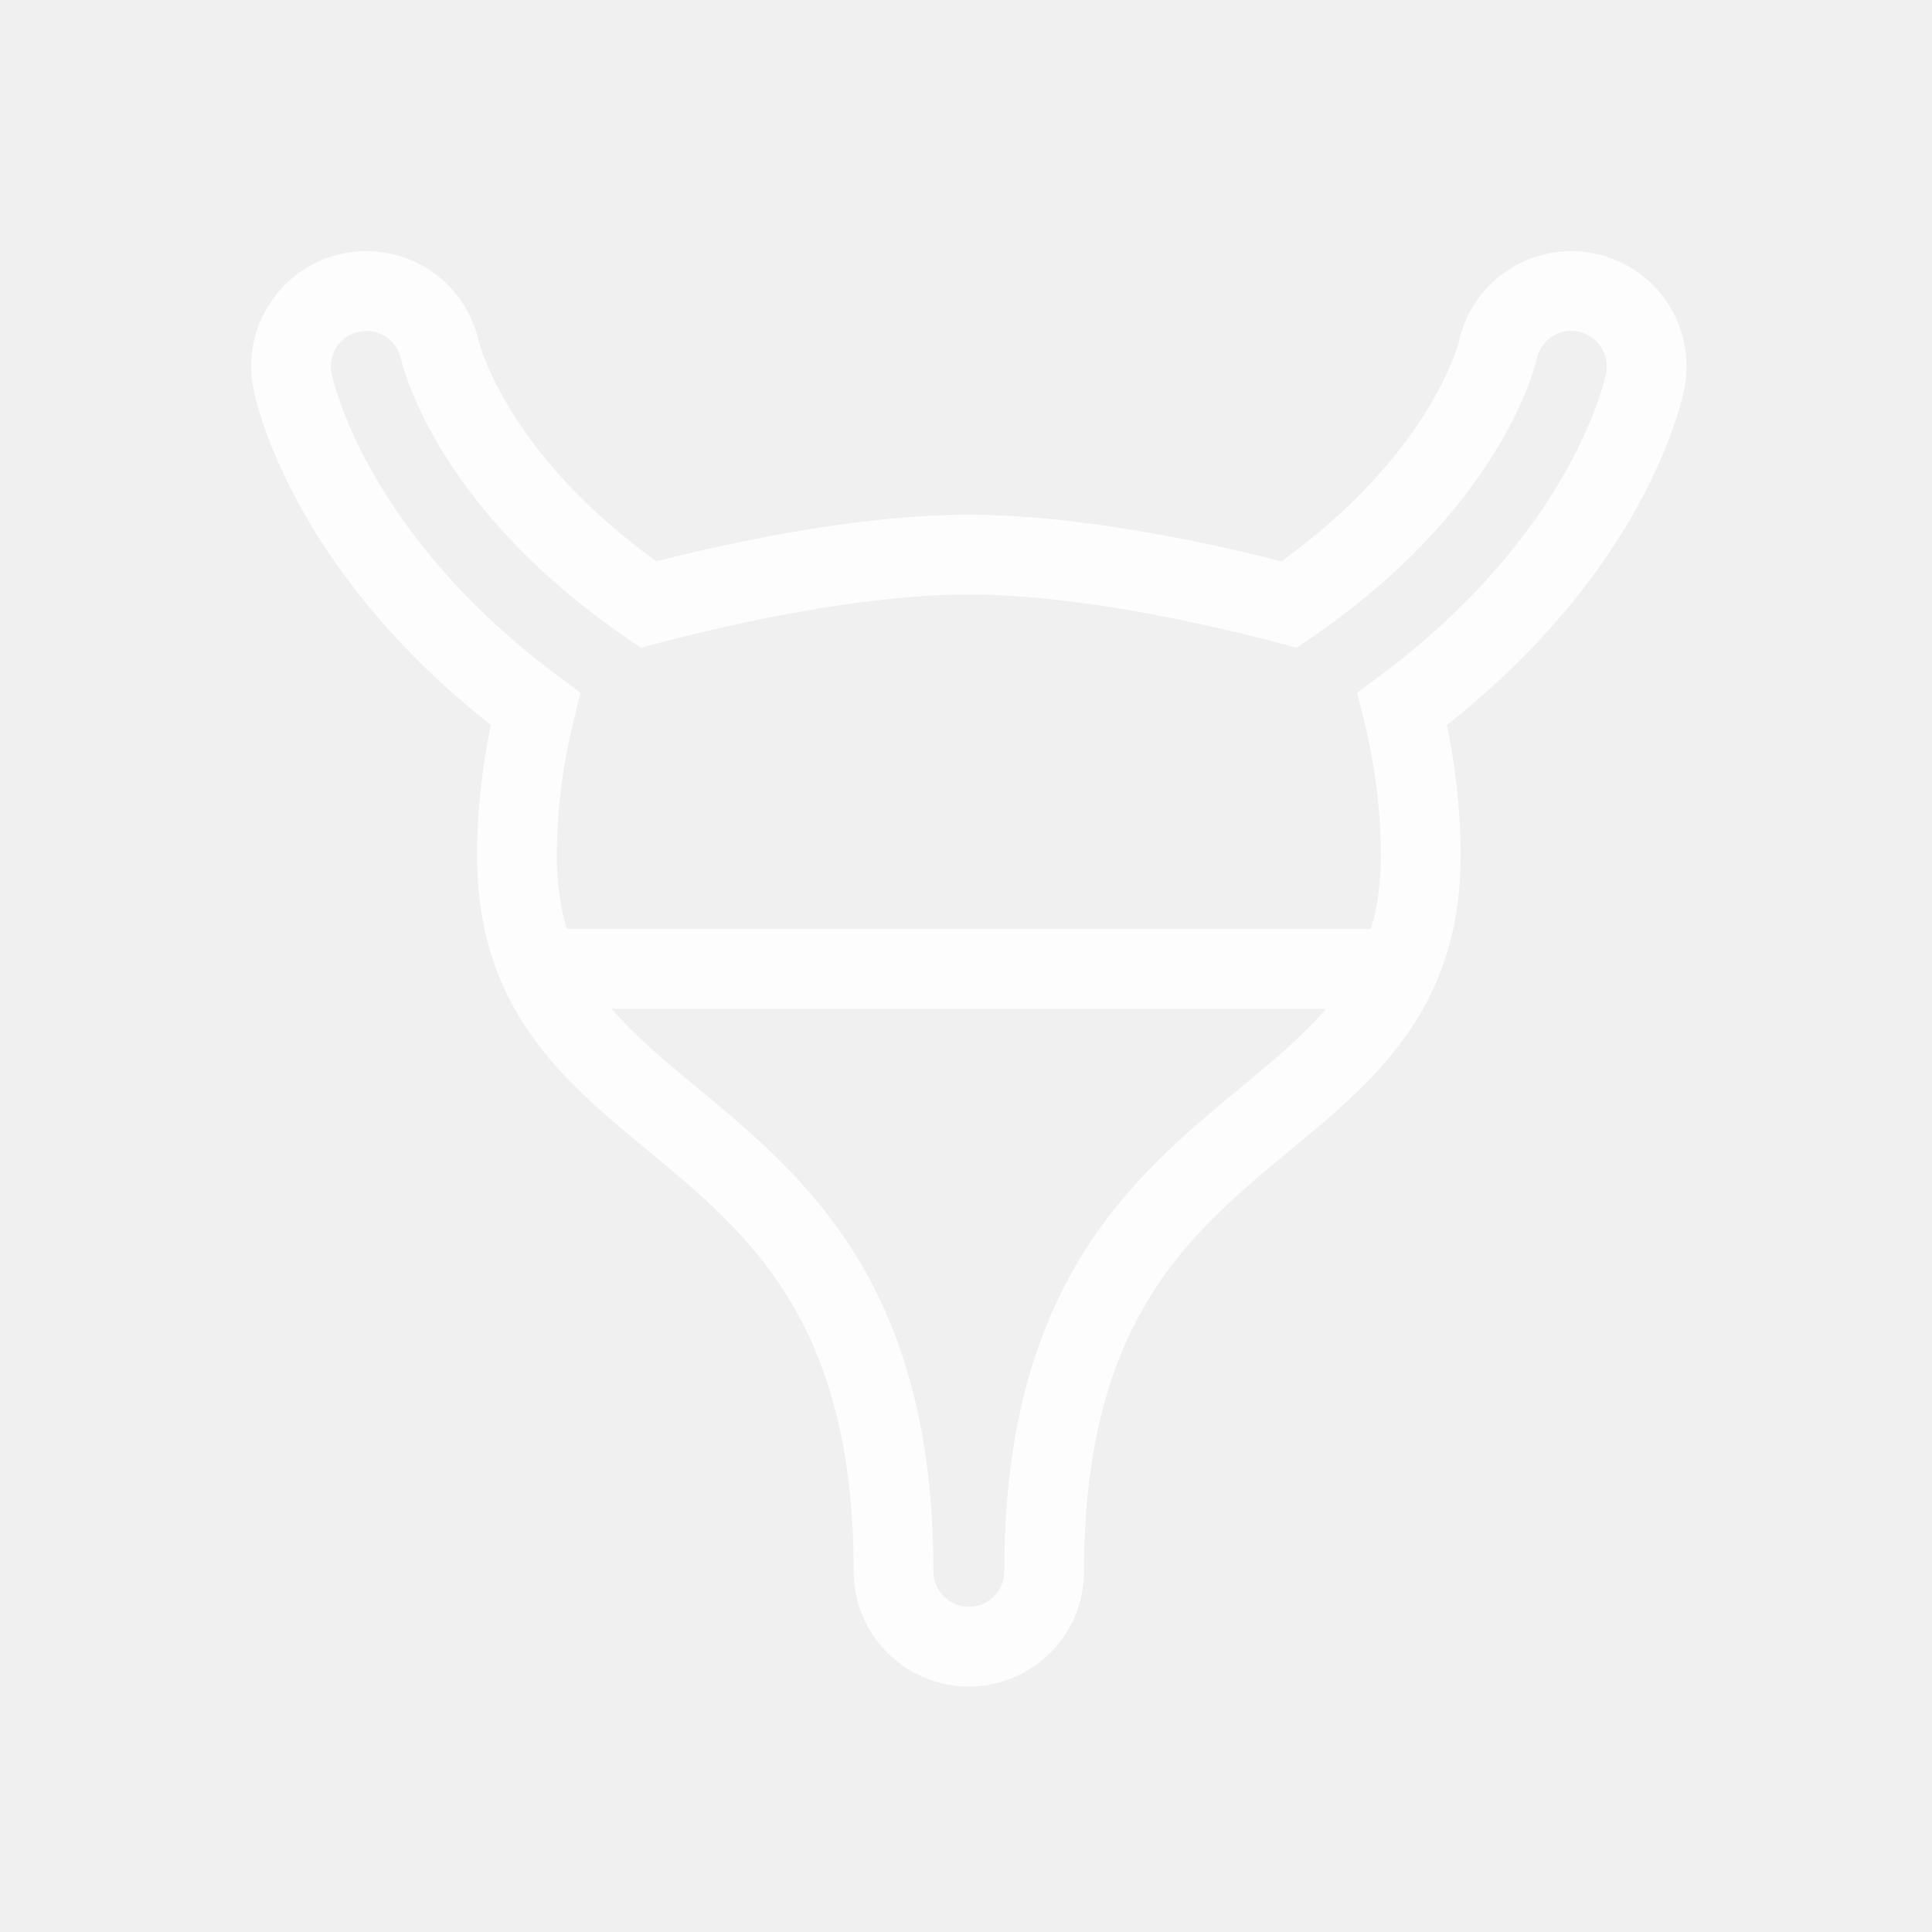
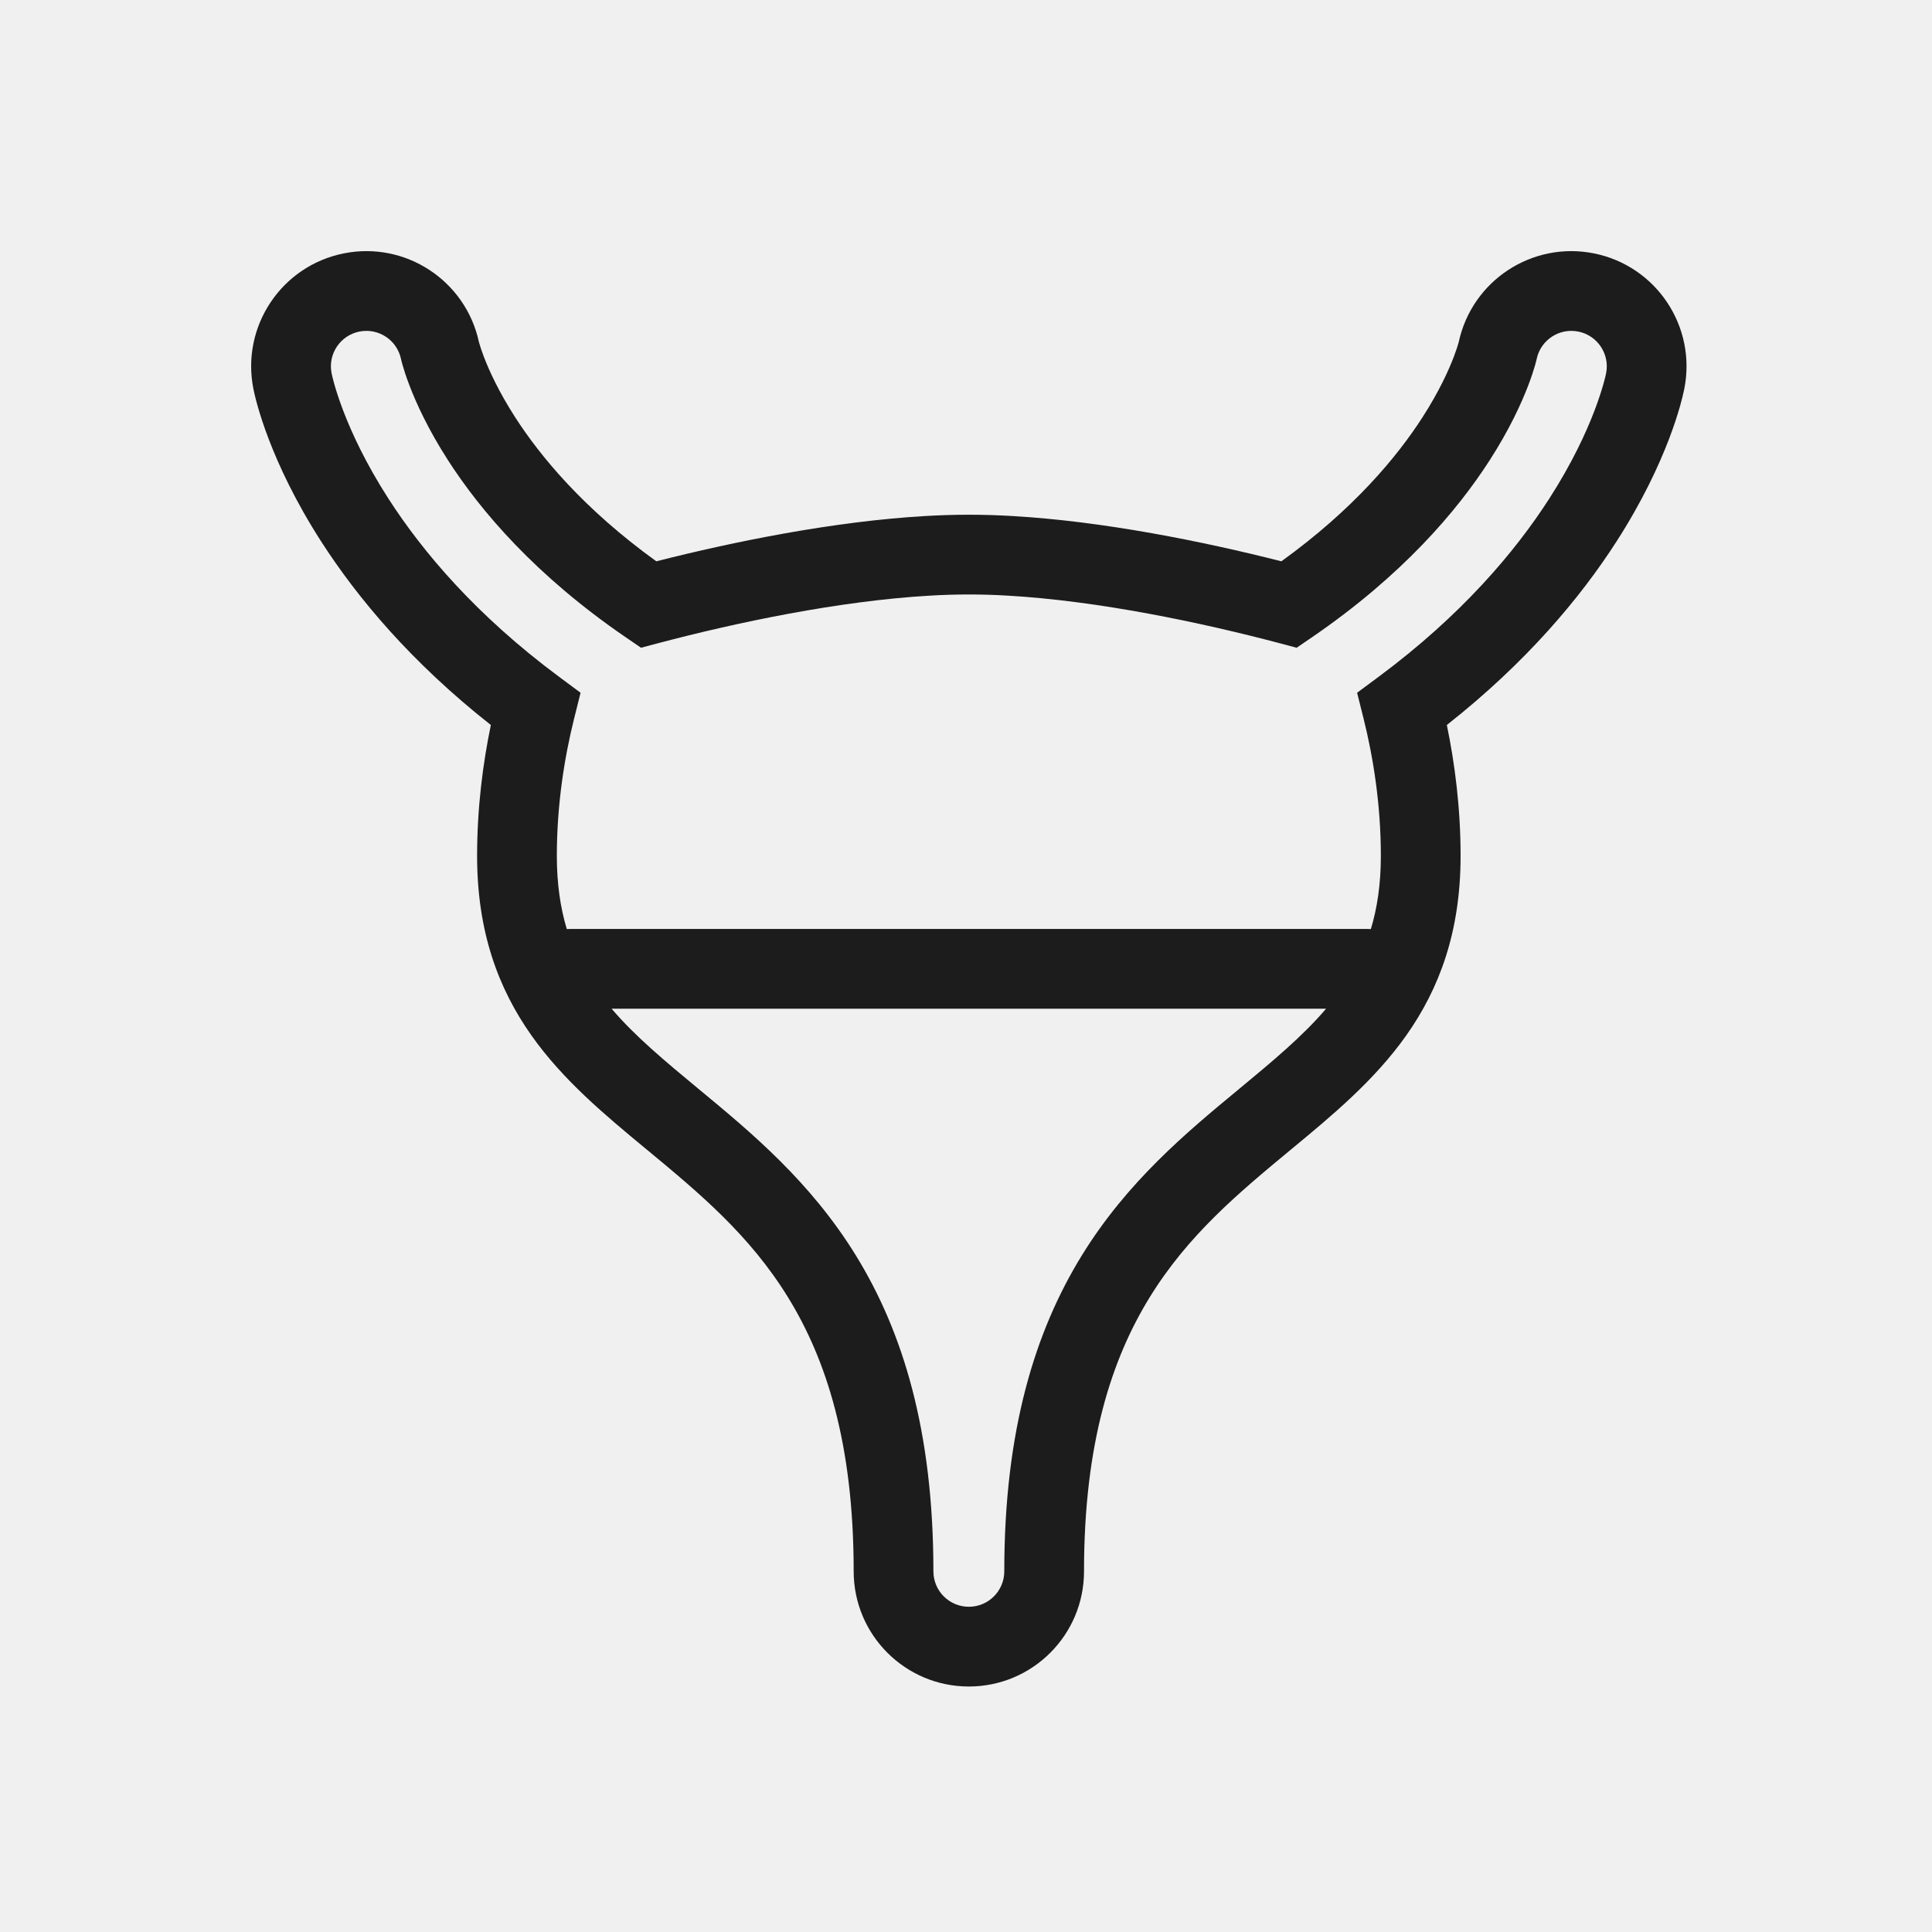
<svg xmlns="http://www.w3.org/2000/svg" width="92" height="92" viewBox="0 0 92 92" fill="none">
-   <path fill-rule="evenodd" clip-rule="evenodd" d="M16.369 12.066C19.309 11.478 22.169 13.358 22.804 16.277C22.808 16.289 22.814 16.313 22.823 16.346C22.855 16.458 22.923 16.681 23.044 16.998C23.286 17.631 23.738 18.634 24.524 19.858C25.741 21.75 27.803 24.239 31.253 26.729C34.955 25.788 39.711 24.824 44.057 24.573C44.742 24.532 45.435 24.511 46.136 24.511C46.836 24.511 47.529 24.532 48.214 24.573C52.559 24.824 57.315 25.788 61.018 26.729C64.468 24.239 66.53 21.75 67.746 19.858C68.533 18.634 68.984 17.631 69.226 16.998C69.347 16.681 69.416 16.458 69.448 16.346C69.457 16.313 69.463 16.289 69.466 16.277C70.102 13.358 72.962 11.478 75.901 12.066C78.872 12.66 80.798 15.549 80.204 18.52L80.2 18.539C80.151 18.771 80.099 18.994 80.001 19.341C79.886 19.747 79.716 20.28 79.473 20.916C78.986 22.188 78.205 23.875 76.974 25.79C75.252 28.468 72.683 31.541 68.897 34.524C69.274 36.337 69.552 38.466 69.552 40.755C69.552 44.353 68.551 47.064 66.959 49.314C65.446 51.453 63.424 53.127 61.532 54.692L61.44 54.768C58.956 56.825 56.567 58.818 54.743 61.783C52.944 64.706 51.62 68.709 51.62 74.825C51.62 77.854 49.165 80.31 46.136 80.31C43.106 80.31 40.651 77.854 40.651 74.825C40.651 68.709 39.327 64.706 37.528 61.783C35.704 58.818 33.315 56.825 30.831 54.768L30.738 54.692C28.847 53.127 26.825 51.453 25.312 49.314C23.72 47.064 22.719 44.353 22.719 40.755C22.719 38.466 22.997 36.337 23.374 34.524C19.587 31.541 17.019 28.468 15.297 25.79C14.066 23.875 13.285 22.188 12.798 20.916C12.555 20.28 12.385 19.747 12.27 19.341C12.212 19.137 12.168 18.965 12.135 18.828L12.131 18.812L12.071 18.54L12.067 18.52C11.473 15.549 13.399 12.66 16.369 12.066ZM17.114 15.789C18.022 15.607 18.905 16.191 19.096 17.095L19.101 17.119L19.108 17.149L19.109 17.152C19.119 17.191 19.134 17.253 19.157 17.337L19.17 17.383C19.231 17.596 19.334 17.927 19.498 18.354C19.824 19.209 20.39 20.448 21.33 21.911C22.888 24.334 25.496 27.403 29.807 30.354L30.525 30.845L31.365 30.622C35.062 29.645 39.952 28.613 44.278 28.364L44.283 28.364C44.893 28.327 45.511 28.308 46.136 28.308C46.76 28.308 47.378 28.327 47.988 28.364L47.993 28.364C52.319 28.613 57.209 29.645 60.906 30.622L61.746 30.845L62.464 30.354C66.775 27.403 69.383 24.334 70.941 21.911C71.881 20.448 72.447 19.209 72.773 18.354C72.936 17.927 73.04 17.596 73.101 17.383C73.131 17.276 73.151 17.198 73.162 17.152L73.163 17.148L73.17 17.119L73.175 17.095C73.365 16.191 74.249 15.607 75.157 15.789C76.068 15.971 76.66 16.856 76.483 17.767C76.451 17.916 76.419 18.054 76.348 18.304C76.261 18.608 76.127 19.034 75.926 19.56C75.524 20.611 74.857 22.061 73.78 23.736C72.148 26.274 69.594 29.301 65.643 32.232L64.624 32.988L64.932 34.218C65.384 36.024 65.755 38.295 65.755 40.755C65.755 42.095 65.583 43.238 65.279 44.242C65.227 44.238 65.175 44.236 65.122 44.236H27.149C27.096 44.236 27.043 44.238 26.991 44.242C26.688 43.238 26.516 42.095 26.516 40.755C26.516 38.295 26.887 36.024 27.339 34.218L27.646 32.988L26.628 32.232C22.677 29.301 20.122 26.274 18.491 23.736C17.414 22.061 16.747 20.611 16.345 19.56C16.144 19.034 16.009 18.608 15.923 18.304L15.916 18.28C15.879 18.147 15.851 18.038 15.831 17.955L15.787 17.758C15.614 16.85 16.206 15.971 17.114 15.789ZM29.123 48.033C30.231 49.333 31.626 50.497 33.252 51.843L33.322 51.901C35.755 53.915 38.587 56.258 40.762 59.793C42.984 63.403 44.448 68.119 44.448 74.825C44.448 75.757 45.203 76.513 46.136 76.513C47.068 76.513 47.823 75.757 47.823 74.825C47.823 68.119 49.287 63.403 51.509 59.793C53.684 56.258 56.516 53.915 58.949 51.901L59.019 51.843C60.645 50.497 62.04 49.333 63.148 48.033H29.123Z" fill="white" fill-opacity="0.88" />
+   <path fill-rule="evenodd" clip-rule="evenodd" d="M16.369 12.066C19.309 11.478 22.169 13.358 22.804 16.277C22.808 16.289 22.814 16.313 22.823 16.346C22.855 16.458 22.923 16.681 23.044 16.998C23.286 17.631 23.738 18.634 24.524 19.858C25.741 21.75 27.803 24.239 31.253 26.729C34.955 25.788 39.711 24.824 44.057 24.573C44.742 24.532 45.435 24.511 46.136 24.511C46.836 24.511 47.529 24.532 48.214 24.573C52.559 24.824 57.315 25.788 61.018 26.729C64.468 24.239 66.53 21.75 67.746 19.858C68.533 18.634 68.984 17.631 69.226 16.998C69.347 16.681 69.416 16.458 69.448 16.346C69.457 16.313 69.463 16.289 69.466 16.277C70.102 13.358 72.962 11.478 75.901 12.066C78.872 12.66 80.798 15.549 80.204 18.52L80.2 18.539C80.151 18.771 80.099 18.994 80.001 19.341C79.886 19.747 79.716 20.28 79.473 20.916C78.986 22.188 78.205 23.875 76.974 25.79C75.252 28.468 72.683 31.541 68.897 34.524C69.274 36.337 69.552 38.466 69.552 40.755C69.552 44.353 68.551 47.064 66.959 49.314C65.446 51.453 63.424 53.127 61.532 54.692L61.44 54.768C58.956 56.825 56.567 58.818 54.743 61.783C52.944 64.706 51.62 68.709 51.62 74.825C51.62 77.854 49.165 80.31 46.136 80.31C43.106 80.31 40.651 77.854 40.651 74.825C40.651 68.709 39.327 64.706 37.528 61.783C35.704 58.818 33.315 56.825 30.831 54.768L30.738 54.692C28.847 53.127 26.825 51.453 25.312 49.314C23.72 47.064 22.719 44.353 22.719 40.755C22.719 38.466 22.997 36.337 23.374 34.524C19.587 31.541 17.019 28.468 15.297 25.79C14.066 23.875 13.285 22.188 12.798 20.916C12.555 20.28 12.385 19.747 12.27 19.341C12.212 19.137 12.168 18.965 12.135 18.828L12.131 18.812L12.071 18.54L12.067 18.52C11.473 15.549 13.399 12.66 16.369 12.066ZM17.114 15.789C18.022 15.607 18.905 16.191 19.096 17.095L19.101 17.119L19.108 17.149L19.109 17.152C19.119 17.191 19.134 17.253 19.157 17.337L19.17 17.383C19.231 17.596 19.334 17.927 19.498 18.354C19.824 19.209 20.39 20.448 21.33 21.911C22.888 24.334 25.496 27.403 29.807 30.354L30.525 30.845L31.365 30.622C35.062 29.645 39.952 28.613 44.278 28.364L44.283 28.364C44.893 28.327 45.511 28.308 46.136 28.308C46.76 28.308 47.378 28.327 47.988 28.364L47.993 28.364C52.319 28.613 57.209 29.645 60.906 30.622L61.746 30.845L62.464 30.354C66.775 27.403 69.383 24.334 70.941 21.911C71.881 20.448 72.447 19.209 72.773 18.354C72.936 17.927 73.04 17.596 73.101 17.383C73.131 17.276 73.151 17.198 73.162 17.152L73.163 17.148L73.17 17.119L73.175 17.095C73.365 16.191 74.249 15.607 75.157 15.789C76.068 15.971 76.66 16.856 76.483 17.767C76.451 17.916 76.419 18.054 76.348 18.304C76.261 18.608 76.127 19.034 75.926 19.56C75.524 20.611 74.857 22.061 73.78 23.736C72.148 26.274 69.594 29.301 65.643 32.232L64.624 32.988L64.932 34.218C65.384 36.024 65.755 38.295 65.755 40.755C65.755 42.095 65.583 43.238 65.279 44.242C65.227 44.238 65.175 44.236 65.122 44.236H27.149C27.096 44.236 27.043 44.238 26.991 44.242C26.688 43.238 26.516 42.095 26.516 40.755C26.516 38.295 26.887 36.024 27.339 34.218L27.646 32.988L26.628 32.232C22.677 29.301 20.122 26.274 18.491 23.736C17.414 22.061 16.747 20.611 16.345 19.56C16.144 19.034 16.009 18.608 15.923 18.304L15.916 18.28C15.879 18.147 15.851 18.038 15.831 17.955L15.787 17.758C15.614 16.85 16.206 15.971 17.114 15.789ZM29.123 48.033C30.231 49.333 31.626 50.497 33.252 51.843L33.322 51.901C35.755 53.915 38.587 56.258 40.762 59.793C42.984 63.403 44.448 68.119 44.448 74.825C44.448 75.757 45.203 76.513 46.136 76.513C47.068 76.513 47.823 75.757 47.823 74.825C47.823 68.119 49.287 63.403 51.509 59.793C53.684 56.258 56.516 53.915 58.949 51.901L59.019 51.843C60.645 50.497 62.04 49.333 63.148 48.033H29.123Z" fill="currentColor" fill-opacity="0.88" />
</svg>
